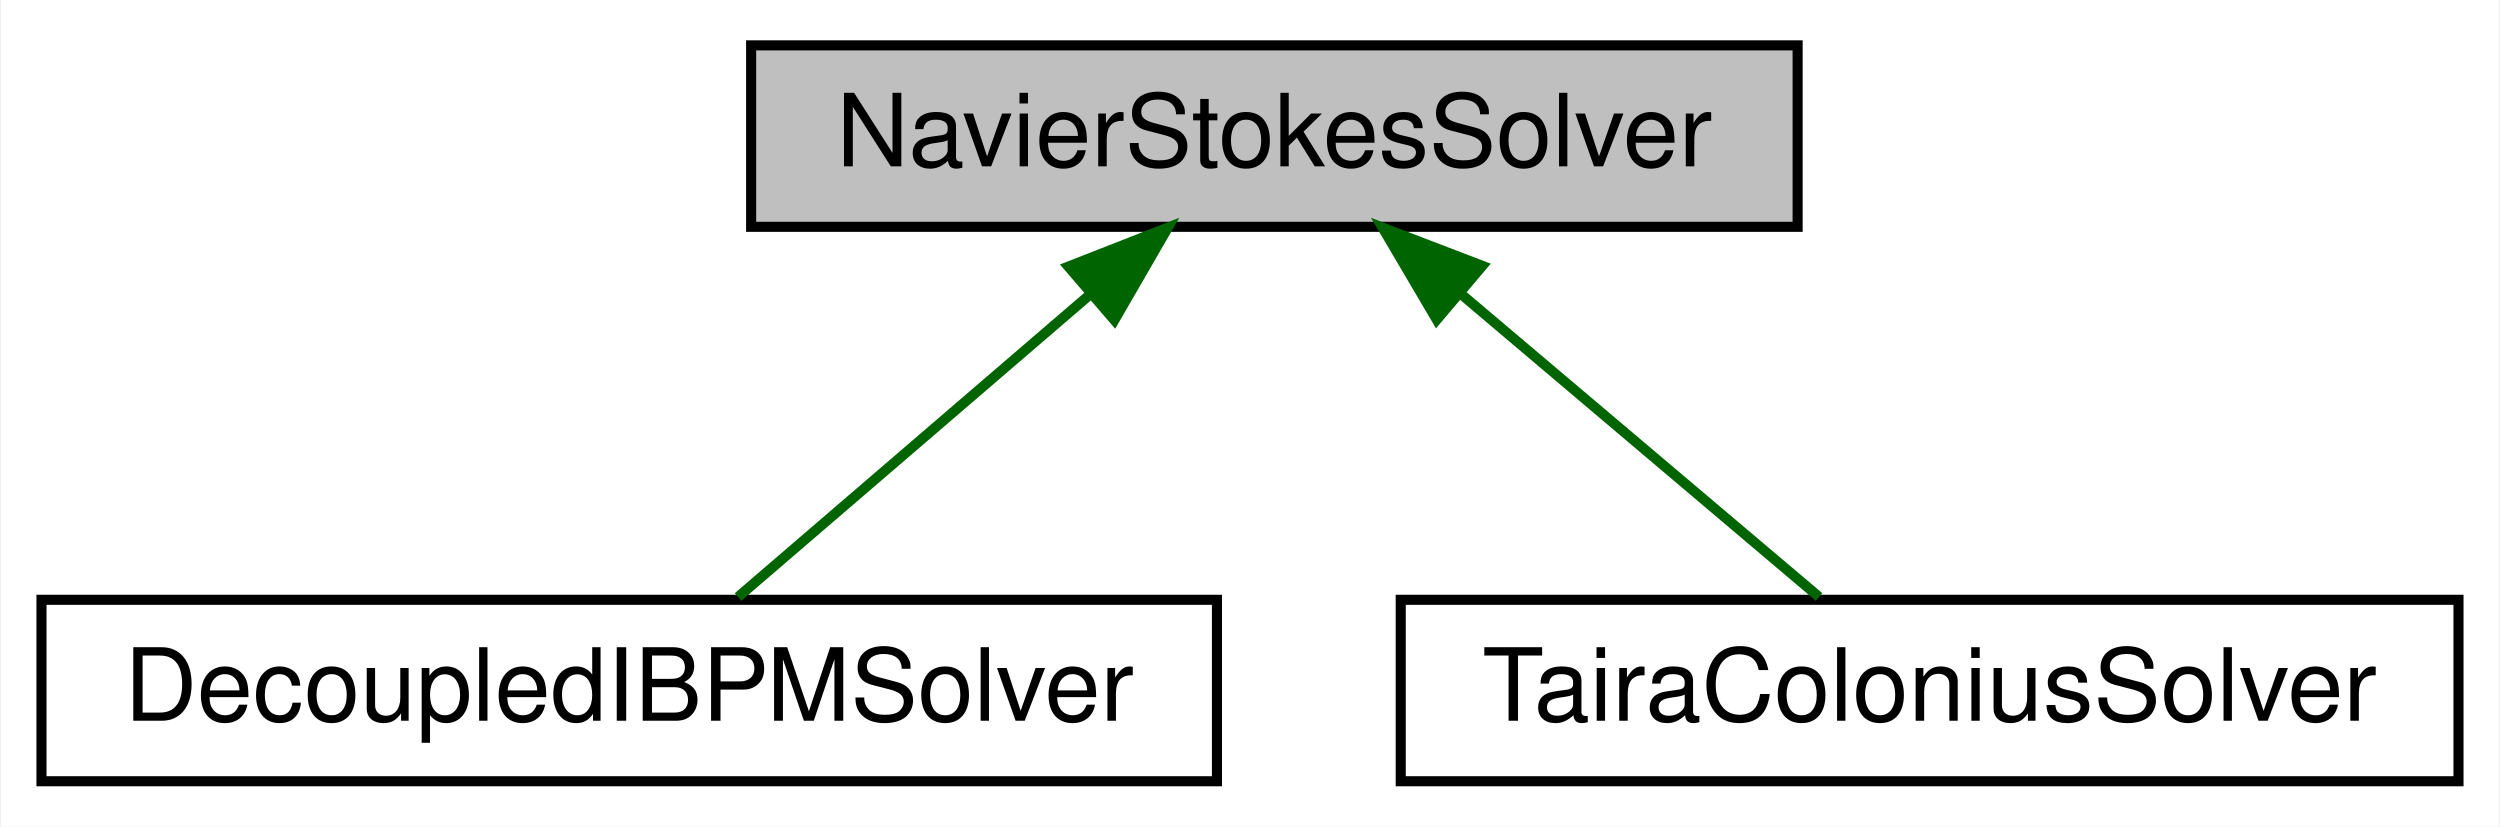
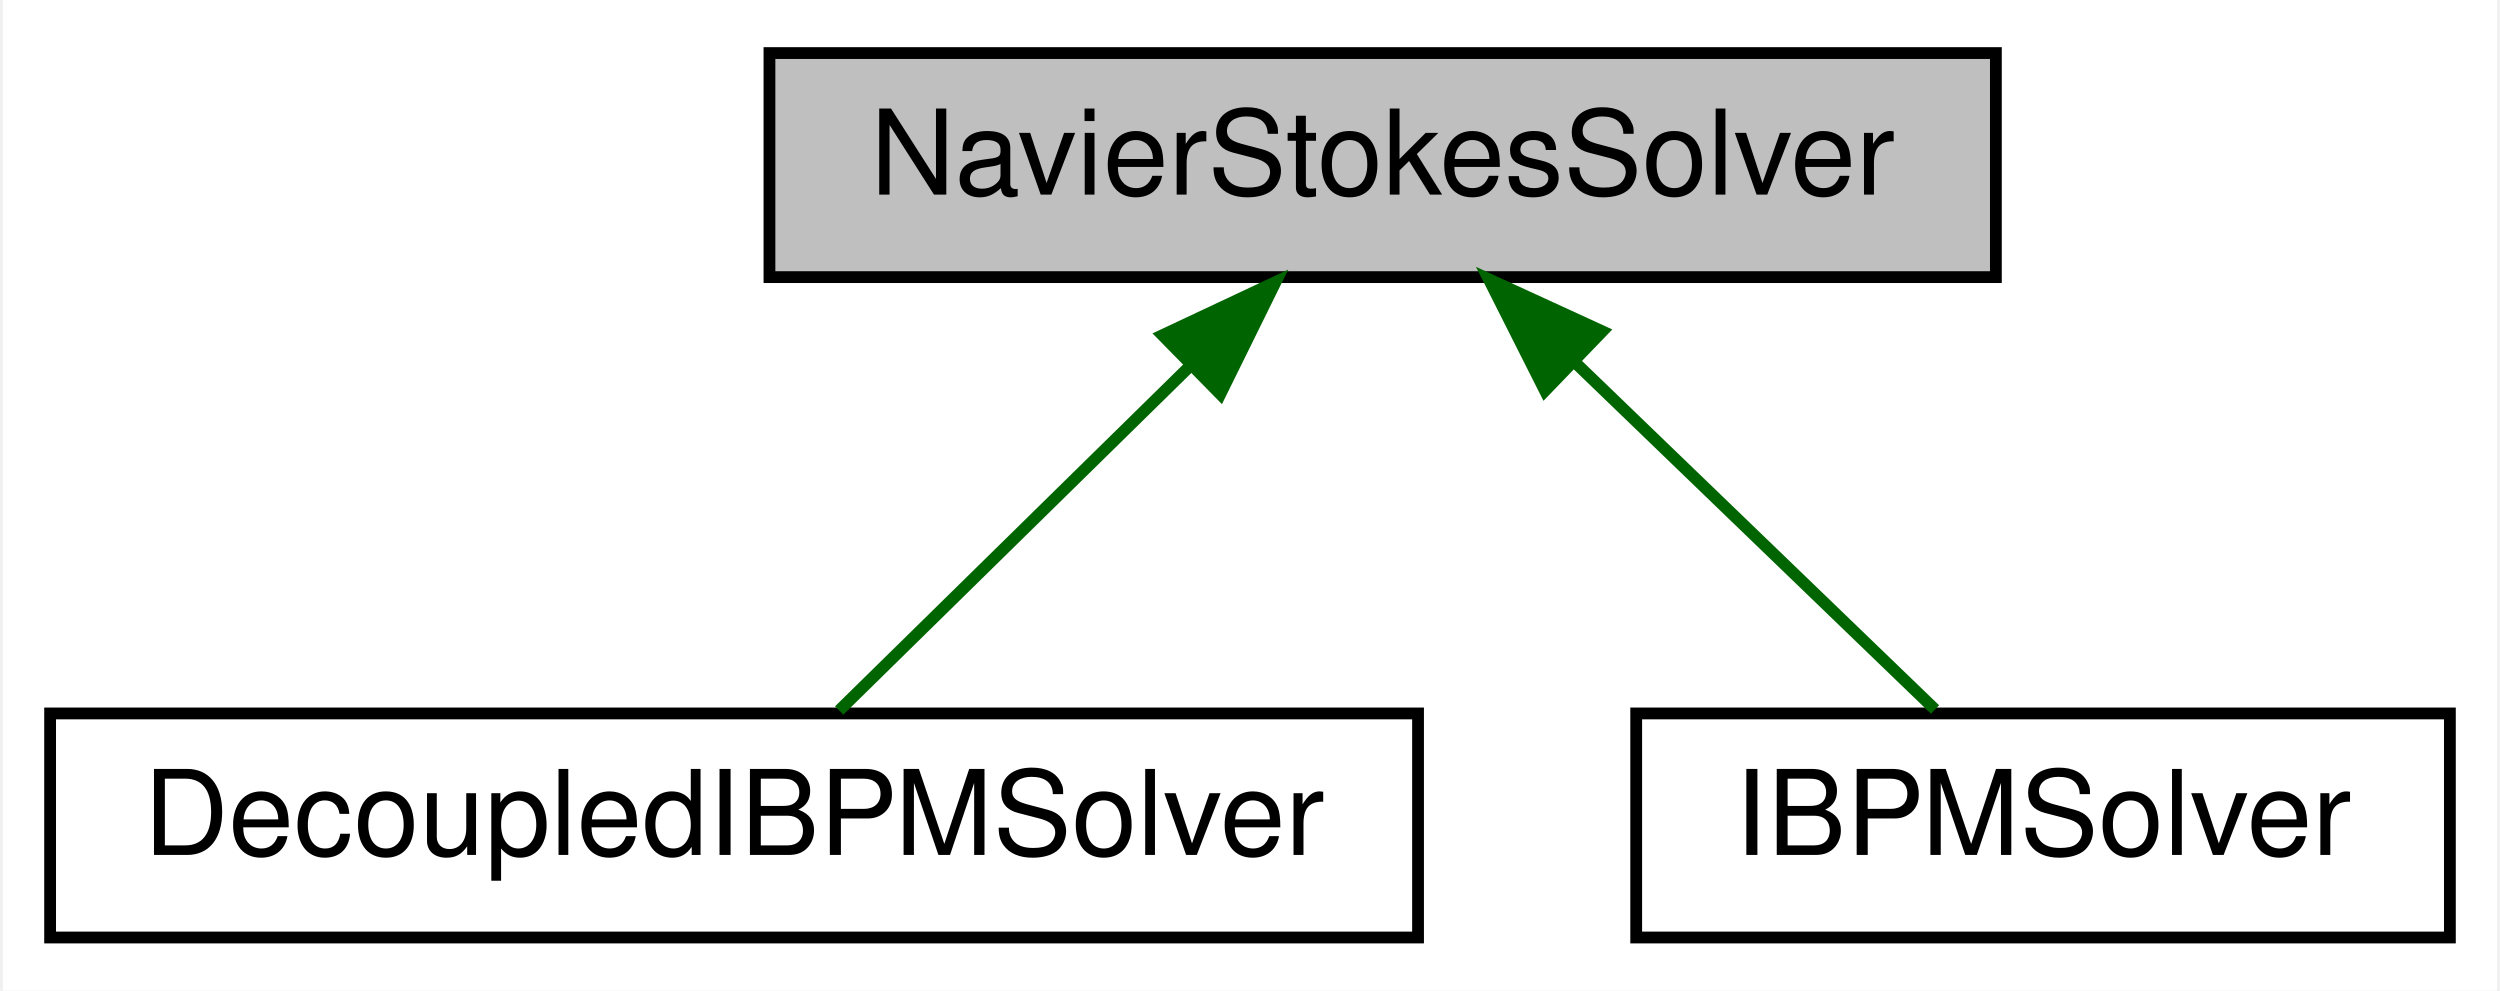
- <svg xmlns="http://www.w3.org/2000/svg" xmlns:xlink="http://www.w3.org/1999/xlink" width="248pt" height="82pt" viewBox="0.00 0.00 247.77 82.00">
-   <g id="graph0" class="graph" transform="scale(1 1) rotate(0) translate(4 78)">
-     <polygon fill="#ffffff" stroke="transparent" points="-4,4 -4,-78 243.768,-78 243.768,4 -4,4" />
+ <svg xmlns="http://www.w3.org/2000/svg" xmlns:xlink="http://www.w3.org/1999/xlink" width="212pt" height="84pt" viewBox="0.00 0.00 211.50 84.00">
+   <g id="graph0" class="graph" transform="scale(1 1) rotate(0) translate(4 80)">
+     <polygon fill="white" stroke="none" points="-4,4 -4,-80 207.5,-80 207.5,4 -4,4" />
    <g id="node1" class="node">
-       <polygon fill="#bfbfbf" stroke="#000000" points="70.397,-55.5 70.397,-73.5 174.209,-73.5 174.209,-55.5 70.397,-55.5" />
-       <text text-anchor="middle" x="122.303" y="-61.5" font-family="Helvetica,sans-Serif" font-size="10.00" fill="#000000">NavierStokesSolver</text>
+       <polygon fill="#bfbfbf" stroke="black" points="61,-56.5 61,-75.5 165,-75.5 165,-56.5 61,-56.5" />
+       <text text-anchor="middle" x="113" y="-63.5" font-family="Helvetica,sans-Serif" font-size="10.00">NavierStokesSolver</text>
    </g>
    <g id="node2" class="node">
      <g id="a_node2">
        <a xlink:href="../../d4/d1d/class_decoupled_i_b_p_m_solver.html" target="_top" xlink:title="Immersed-boundary method proposed by Li et. al. (2016). ">
-           <polygon fill="#ffffff" stroke="#000000" points="0,-.5 0,-18.5 116.606,-18.5 116.606,-.5 0,-.5" />
-           <text text-anchor="middle" x="58.303" y="-6.5" font-family="Helvetica,sans-Serif" font-size="10.00" fill="#000000">DecoupledIBPMSolver</text>
+           <polygon fill="white" stroke="black" points="0,-0.5 0,-19.5 116,-19.5 116,-0.5 0,-0.5" />
+           <text text-anchor="middle" x="58" y="-7.5" font-family="Helvetica,sans-Serif" font-size="10.00">DecoupledIBPMSolver</text>
        </a>
      </g>
    </g>
    <g id="edge1" class="edge">
-       <path fill="none" stroke="#006400" d="M104.112,-48.868C92.809,-39.154 78.66,-26.994 69.101,-18.779" />
-       <polygon fill="#006400" stroke="#006400" points="101.869,-51.555 111.734,-55.418 106.431,-46.246 101.869,-51.555" />
+       <path fill="none" stroke="darkgreen" d="M96.706,-49.002C86.959,-39.433 74.947,-27.639 66.913,-19.751" />
+       <polygon fill="darkgreen" stroke="darkgreen" points="94.33,-51.575 103.918,-56.083 99.234,-46.58 94.33,-51.575" />
    </g>
    <g id="node3" class="node">
      <g id="a_node3">
-         <a xlink:href="../../d4/d0c/class_taira_colonius_solver.html" target="_top" xlink:title="Immersed-boundary method proposed by Taira and Colonius (2007). ">
-           <polygon fill="#ffffff" stroke="#000000" points="134.837,-.5 134.837,-18.5 239.768,-18.5 239.768,-.5 134.837,-.5" />
-           <text text-anchor="middle" x="187.303" y="-6.5" font-family="Helvetica,sans-Serif" font-size="10.00" fill="#000000">TairaColoniusSolver</text>
+         <a xlink:href="../../d2/dec/class_i_b_p_m_solver.html" target="_top" xlink:title="Immersed-boundary method proposed by Taira and Colonius (2007). ">
+           <polygon fill="white" stroke="black" points="134.5,-0.5 134.5,-19.5 203.5,-19.5 203.5,-0.5 134.5,-0.5" />
+           <text text-anchor="middle" x="169" y="-7.5" font-family="Helvetica,sans-Serif" font-size="10.00">IBPMSolver</text>
        </a>
      </g>
    </g>
    <g id="edge2" class="edge">
-       <path fill="none" stroke="#006400" d="M140.777,-48.868C152.258,-39.154 166.627,-26.994 176.336,-18.779" />
-       <polygon fill="#006400" stroke="#006400" points="138.409,-46.287 133.036,-55.418 142.931,-51.63 138.409,-46.287" />
+       <path fill="none" stroke="darkgreen" d="M129.33,-49.253C139.265,-39.673 151.588,-27.791 159.839,-19.834" />
+       <polygon fill="darkgreen" stroke="darkgreen" points="126.766,-46.863 121.997,-56.324 131.625,-51.902 126.766,-46.863" />
    </g>
  </g>
</svg>
